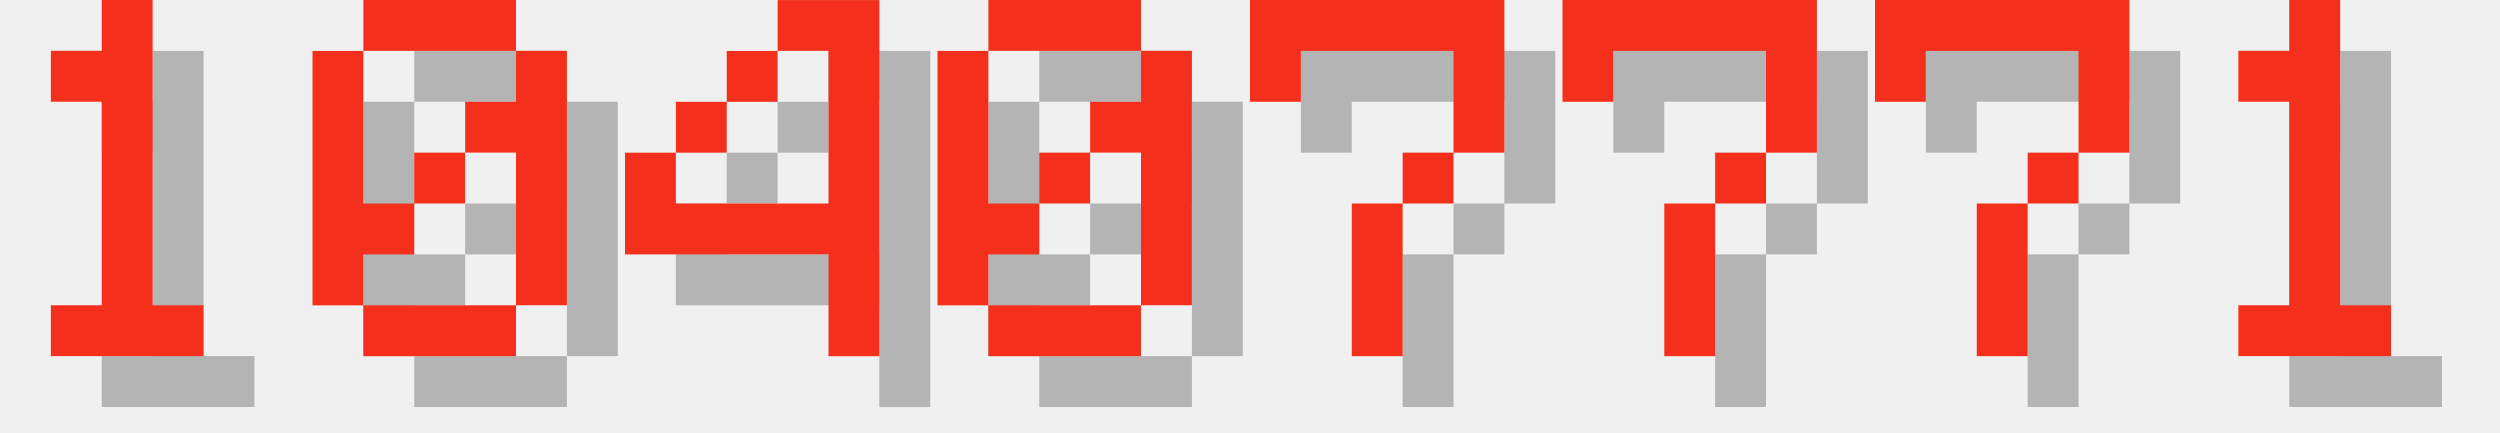
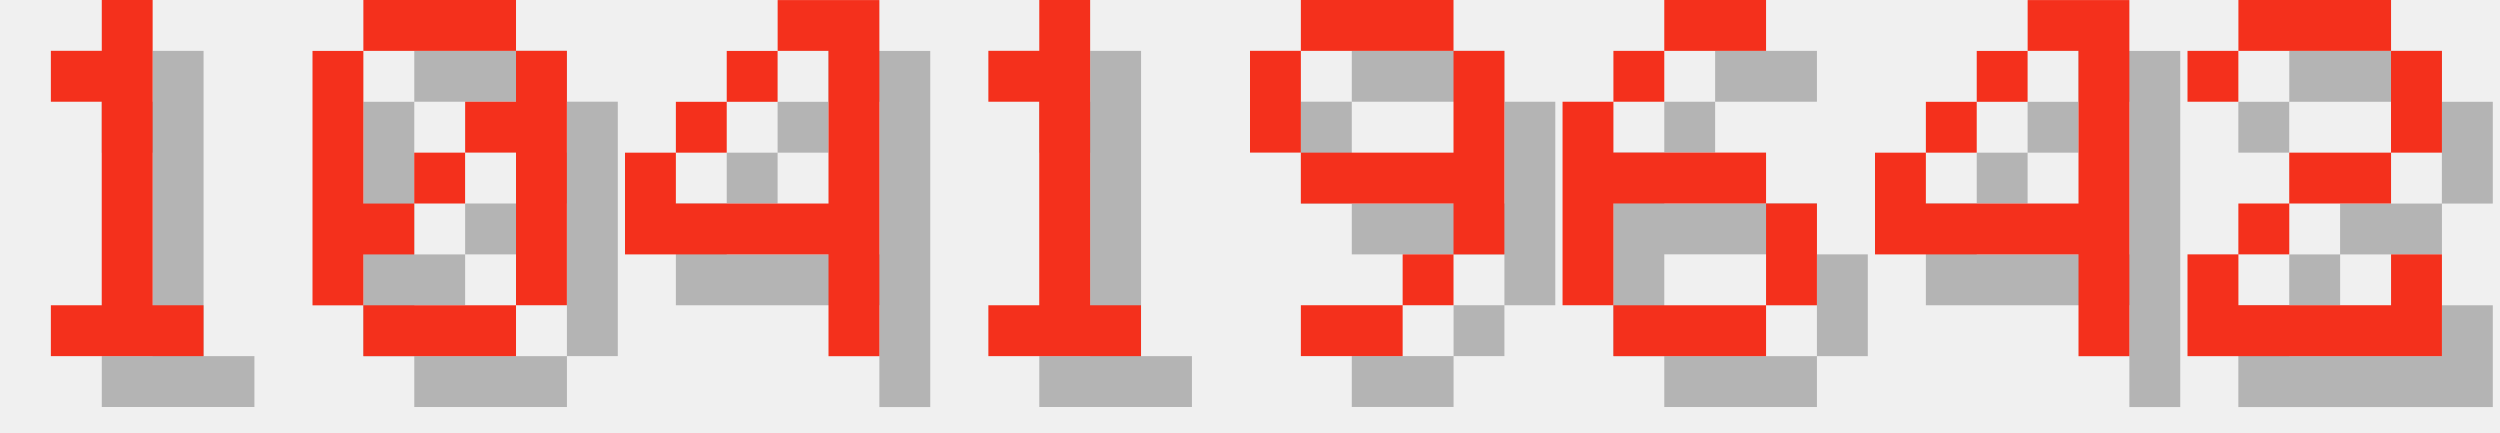
<svg xmlns="http://www.w3.org/2000/svg" version="1.1" width="208.0" height="36">
  <style>
        .text-foreground {
            fill: #F4301C;
        }
        .text-shadow {
            fill: #000000;
            fill-opacity: 0.25;
        }
    </style>
  <g class="digit" id="digit_1" transform="translate(0.0, 0), scale(4)">
    <path id="digit_1_shadow" class="text-shadow" d="m2.117 2.117v1.058h1.058v4.233h-1.058v1.058h3.175v-1.058h-1.058v-6.35h-1.058v1.058h-1.058z" fill-opacity=".5" style="paint-order:stroke fill markers" />
    <path id="digit_1_fg" class="text-foreground" d="m1.058 1.058v1.058h1.058v4.233h-1.058v1.058h3.175v-1.058h-1.058v-6.35h-1.058v1.058h-1.058z" fill="#fff" style="paint-order:stroke fill markers" />
  </g>
  <g class="digit" id="digit_0" transform="translate(26.0, 0), scale(4)">
    <path id="digit_0_shadow" class="text-shadow" d="m2.117 1.058v1.058h3.175v-1.058h-3.175zm3.175 1.058v1.058h-1.058v1.058h1.058v3.175h1.058v-5.292h-1.058zm0 5.292h-3.175v1.058h3.175v-1.058zm-3.175 0v-1.058h1.058v-1.058h-1.058v-3.175h-1.058v5.292h1.058zm1.058-2.117h1.058v-1.058h-1.058v1.058z" fill-opacity=".5" style="paint-order:stroke fill markers" />
    <path id="digit_0_fg" class="text-foreground" d="m1.058 0v1.058h3.175v-1.058h-3.175zm3.175 1.058v1.058h-1.058v1.058h1.058v3.175h1.058v-5.292h-1.058zm0 5.292h-3.175v1.058h3.175v-1.058zm-3.175 0v-1.058h1.058v-1.058h-1.058v-3.175h-1.058v5.292h1.058zm1.058-2.117h1.058v-1.058h-1.058v1.058z" fill="#fff" style="paint-order:stroke fill markers" />
  </g>
  <g class="digit" id="digit_4" transform="translate(52.0, 0), scale(4)">
    <path id="digit_4_shadow" class="text-shadow" d="m4.233 1.058v1.058h1.058v3.175h-3.175v-1.058h-1.058v2.117h4.233v2.117h1.058v-7.408h-2.117zm-2.117 3.175h1.058v-1.058h-1.058v1.058zm1.058-1.058h1.058v-1.058h-1.058v1.058z" fill-opacity=".5" style="paint-order:stroke fill markers" />
    <path id="digit_4_fg" class="text-foreground" d="m3.175 0v1.058h1.058v3.175h-3.175v-1.058h-1.058v2.117h4.233v2.117h1.058v-7.408h-2.117zm-2.117 3.175h1.058v-1.058h-1.058v1.058zm1.058-1.058h1.058v-1.058h-1.058v1.058z" fill="#fff" style="paint-order:stroke fill markers" />
  </g>
-   <g class="digit" id="digit_0" transform="translate(78.0, 0), scale(4)">
-     <path id="digit_0_shadow" class="text-shadow" d="m2.117 1.058v1.058h3.175v-1.058h-3.175zm3.175 1.058v1.058h-1.058v1.058h1.058v3.175h1.058v-5.292h-1.058zm0 5.292h-3.175v1.058h3.175v-1.058zm-3.175 0v-1.058h1.058v-1.058h-1.058v-3.175h-1.058v5.292h1.058zm1.058-2.117h1.058v-1.058h-1.058v1.058z" fill-opacity=".5" style="paint-order:stroke fill markers" />
-     <path id="digit_0_fg" class="text-foreground" d="m1.058 0v1.058h3.175v-1.058h-3.175zm3.175 1.058v1.058h-1.058v1.058h1.058v3.175h1.058v-5.292h-1.058zm0 5.292h-3.175v1.058h3.175v-1.058zm-3.175 0v-1.058h1.058v-1.058h-1.058v-3.175h-1.058v5.292h1.058zm1.058-2.117h1.058v-1.058h-1.058v1.058z" fill="#fff" style="paint-order:stroke fill markers" />
-   </g>
-   <g class="digit" id="digit_7" transform="translate(104.0, 0), scale(4)">
-     <path id="digit_7_shadow" class="text-shadow" d="m1.058 1.058 2e-6 2.117h1.058v-1.058h3.175v1.058l2e-7 1.058h-1.058v1.058h-1.058l4e-7 3.175 1.058 1e-7v-3.175h1.058v-1.058h1.058l5e-7 -1.058v-2.117z" fill-opacity=".5" style="paint-order:stroke fill markers" />
-     <path id="digit_7_fg" class="text-foreground" d="m0 0 2e-6 2.117h1.058v-1.058h3.175v1.058l2e-7 1.058h-1.058v1.058h-1.058l4e-7 3.175 1.058 1e-7v-3.175h1.058v-1.058h1.058l5e-7 -1.058v-2.117z" fill="#fff" style="paint-order:stroke fill markers" />
-   </g>
-   <g class="digit" id="digit_7" transform="translate(130.0, 0), scale(4)">
-     <path id="digit_7_shadow" class="text-shadow" d="m1.058 1.058 2e-6 2.117h1.058v-1.058h3.175v1.058l2e-7 1.058h-1.058v1.058h-1.058l4e-7 3.175 1.058 1e-7v-3.175h1.058v-1.058h1.058l5e-7 -1.058v-2.117z" fill-opacity=".5" style="paint-order:stroke fill markers" />
-     <path id="digit_7_fg" class="text-foreground" d="m0 0 2e-6 2.117h1.058v-1.058h3.175v1.058l2e-7 1.058h-1.058v1.058h-1.058l4e-7 3.175 1.058 1e-7v-3.175h1.058v-1.058h1.058l5e-7 -1.058v-2.117z" fill="#fff" style="paint-order:stroke fill markers" />
-   </g>
-   <g class="digit" id="digit_7" transform="translate(156.0, 0), scale(4)">
-     <path id="digit_7_shadow" class="text-shadow" d="m1.058 1.058 2e-6 2.117h1.058v-1.058h3.175v1.058l2e-7 1.058h-1.058v1.058h-1.058l4e-7 3.175 1.058 1e-7v-3.175h1.058v-1.058h1.058l5e-7 -1.058v-2.117z" fill-opacity=".5" style="paint-order:stroke fill markers" />
-     <path id="digit_7_fg" class="text-foreground" d="m0 0 2e-6 2.117h1.058v-1.058h3.175v1.058l2e-7 1.058h-1.058v1.058h-1.058l4e-7 3.175 1.058 1e-7v-3.175h1.058v-1.058h1.058l5e-7 -1.058v-2.117z" fill="#fff" style="paint-order:stroke fill markers" />
-   </g>
-   <g class="digit" id="digit_1" transform="translate(182.0, 0), scale(4)">
+   <g class="digit" id="digit_1" transform="translate(78.0, 0), scale(4)">
    <path id="digit_1_shadow" class="text-shadow" d="m2.117 2.117v1.058h1.058v4.233h-1.058v1.058h3.175v-1.058h-1.058v-6.35h-1.058v1.058h-1.058z" fill-opacity=".5" style="paint-order:stroke fill markers" />
    <path id="digit_1_fg" class="text-foreground" d="m1.058 1.058v1.058h1.058v4.233h-1.058v1.058h3.175v-1.058h-1.058v-6.35h-1.058v1.058h-1.058z" fill="#fff" style="paint-order:stroke fill markers" />
  </g>
+   <g class="digit" id="digit_9" transform="translate(104.0, 0), scale(4)">
+     <path id="digit_9_shadow" class="text-shadow" d="m2.117 1.058v1.058h3.175v-1.058h-3.175zm3.175 1.058v2.117h-3.175v1.058h3.175v1.058h1.058v-4.233h-1.058zm0 4.233h-1.058v1.058h1.058v-1.058zm-1.058 1.058h-2.117v1.058h2.117v-1.058zm-2.117-3.175v-2.117h-1.058v2.117h1.058z" fill-opacity=".5" style="paint-order:stroke fill markers" />
+     <path id="digit_9_fg" class="text-foreground" d="m1.058 0v1.058h3.175v-1.058h-3.175zm3.175 1.058v2.117h-3.175v1.058h3.175v1.058h1.058v-4.233h-1.058zm0 4.233h-1.058v1.058h1.058v-1.058zm-1.058 1.058h-2.117v1.058h2.117v-1.058zm-2.117-3.175v-2.117h-1.058v2.117h1.058z" fill="#fff" style="paint-order:stroke fill markers" />
+   </g>
+   <g class="digit" id="digit_6" transform="translate(130.0, 0), scale(4)">
+     <path id="digit_6_shadow" class="text-shadow" d="m3.175 1.058v1.058h2.117v-1.058h-2.117zm0 1.058h-1.058v1.058h1.058v-1.058zm-1.058 1.058h-1.058v4.233h1.058v-2.117h3.175v-1.058h-3.175v-1.058zm3.175 2.117v2.117h1.058v-2.117h-1.058zm0 2.117h-3.175v1.058h3.175v-1.058z" fill-opacity=".5" style="paint-order:stroke fill markers" />
+     <path id="digit_6_fg" class="text-foreground" d="m2.117 0v1.058h2.117v-1.058h-2.117zm0 1.058h-1.058v1.058h1.058v-1.058zm-1.058 1.058h-1.058v4.233h1.058v-2.117h3.175v-1.058h-3.175v-1.058zm3.175 2.117v2.117h1.058v-2.117h-1.058zm0 2.117h-3.175v1.058h3.175v-1.058z" fill="#fff" style="paint-order:stroke fill markers" />
+   </g>
+   <g class="digit" id="digit_4" transform="translate(156.0, 0), scale(4)">
+     <path id="digit_4_shadow" class="text-shadow" d="m4.233 1.058v1.058h1.058v3.175h-3.175v-1.058h-1.058v2.117h4.233v2.117h1.058v-7.408h-2.117zm-2.117 3.175h1.058v-1.058h-1.058v1.058zm1.058-1.058h1.058v-1.058h-1.058v1.058z" fill-opacity=".5" style="paint-order:stroke fill markers" />
+     <path id="digit_4_fg" class="text-foreground" d="m3.175 0v1.058h1.058v3.175h-3.175v-1.058h-1.058v2.117h4.233v2.117h1.058v-7.408h-2.117zm-2.117 3.175h1.058v-1.058h-1.058v1.058zm1.058-1.058h1.058v-1.058h-1.058v1.058z" fill="#fff" style="paint-order:stroke fill markers" />
+   </g>
+   <g class="digit" id="digit_2" transform="translate(182.0, 0), scale(4)">
+     <path id="digit_2_shadow" class="text-shadow" d="m1.058 2.117v1.058h1.058v-1.058h3.175v2.117h-2.117v1.058h-1.058v1.058h-1.058v2.117h5.292v-2.117h-1.058v1.058h-3.175v-1.058h1.058v-1.058h2.117v-1.058h1.058v-2.117h-1.058v-1.058h-3.175v1.058h-1.058z" fill-opacity=".5" style="paint-order:stroke fill markers" />
+     <path id="digit_2_fg" class="text-foreground" d="m0 1.058v1.058h1.058v-1.058h3.175v2.117h-2.117v1.058h-1.058v1.058h-1.058v2.117h5.292v-2.117h-1.058v1.058h-3.175v-1.058h1.058v-1.058h2.117v-1.058h1.058v-2.117h-1.058v-1.058h-3.175v1.058h-1.058z" fill="#fff" style="paint-order:stroke fill markers" />
+   </g>
</svg>
